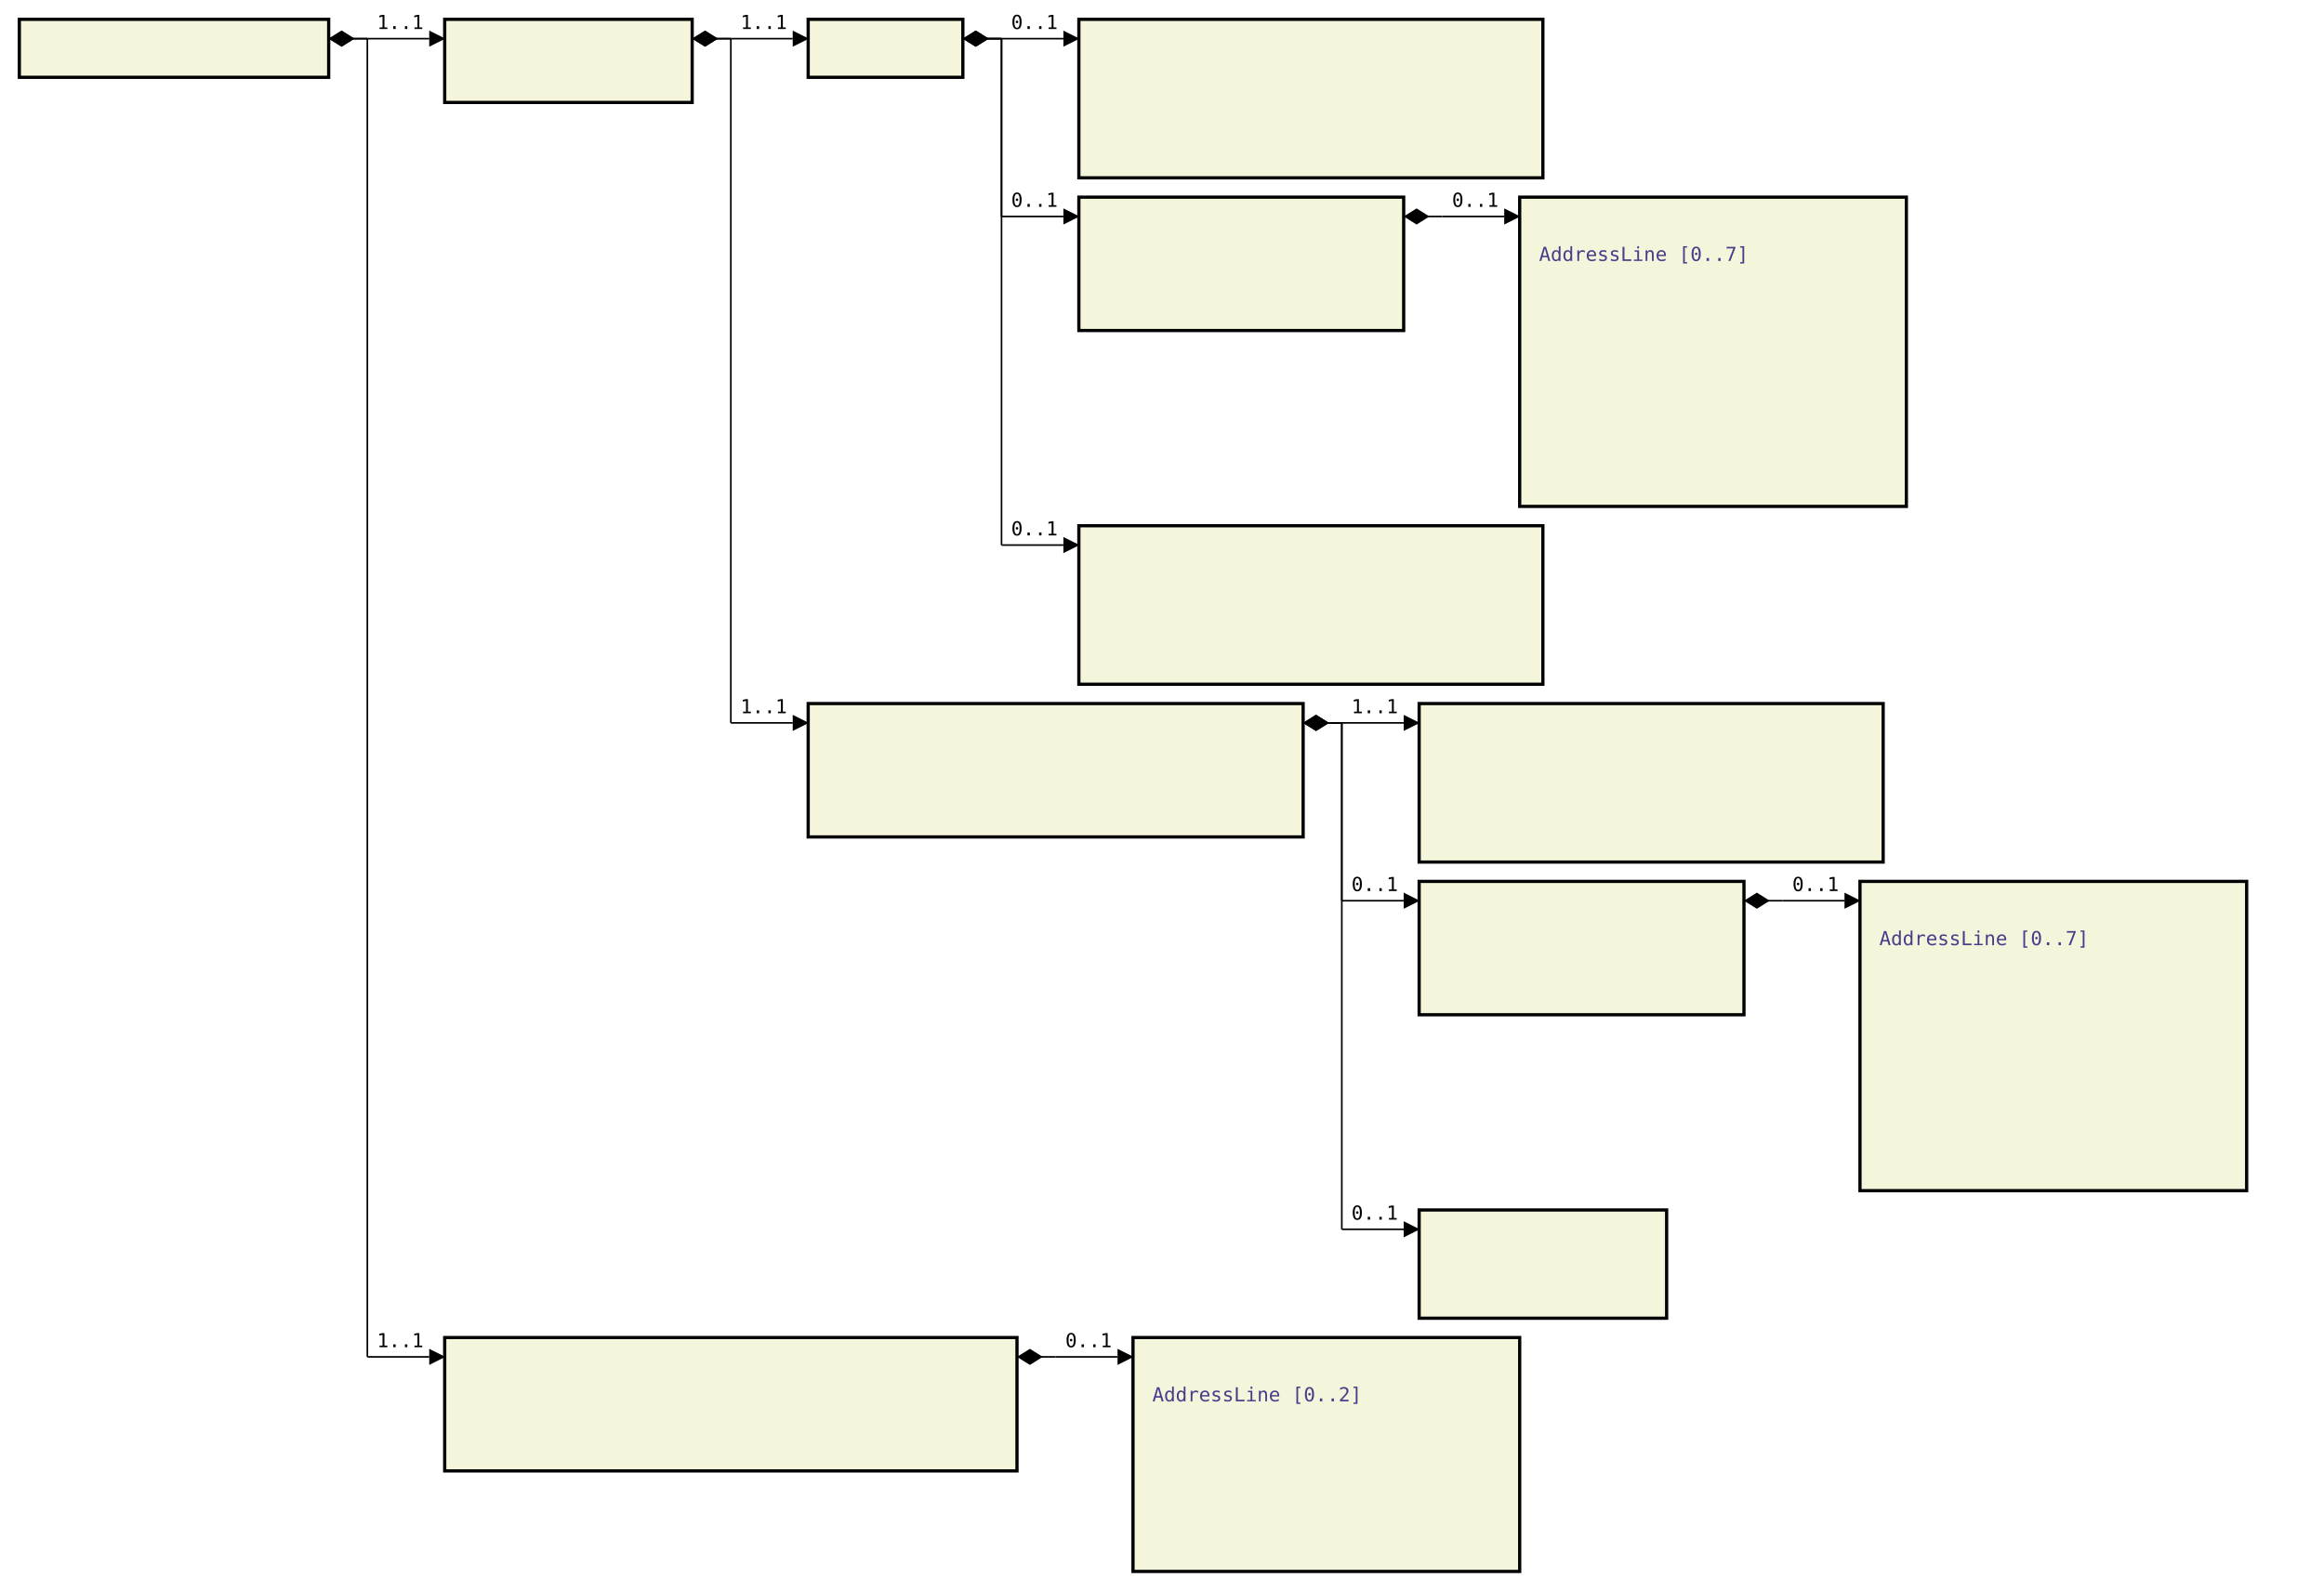
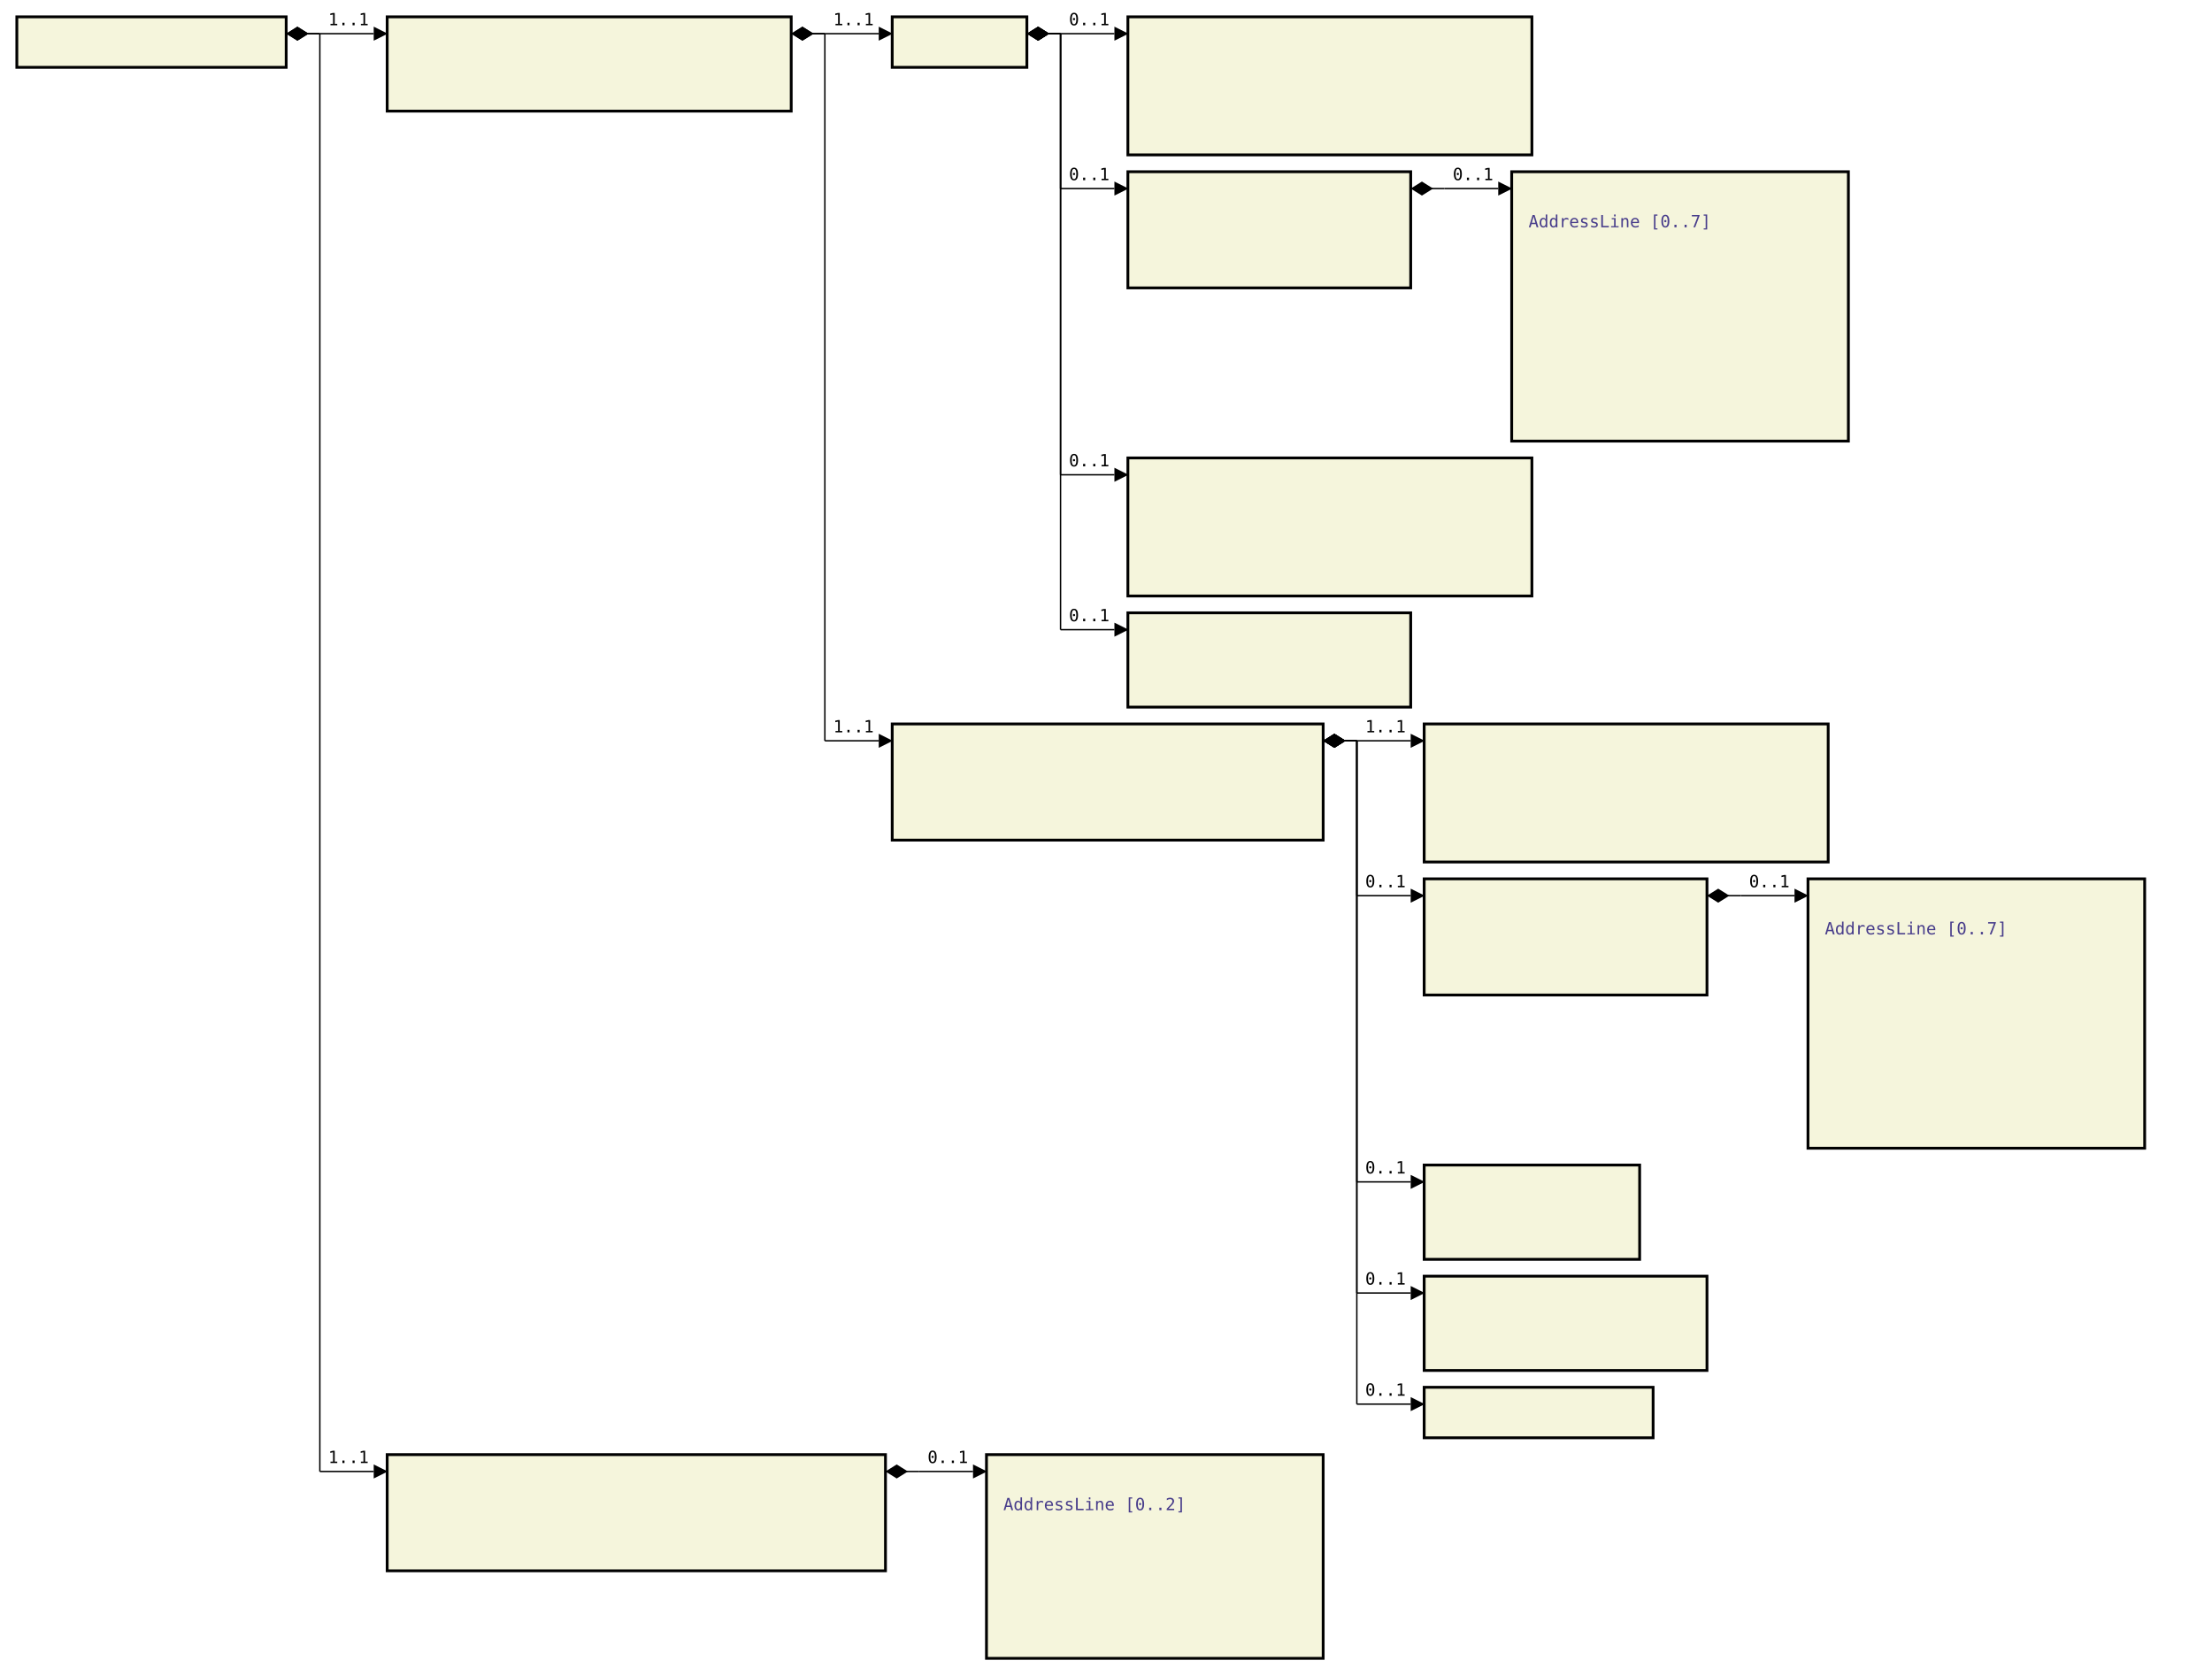
- <svg xmlns="http://www.w3.org/2000/svg" font-family="monospace" width="120.2em" height="82.3em" style="background-color:white">
+ <svg xmlns="http://www.w3.org/2000/svg" font-family="monospace" width="131.4em" height="99.5em" style="background-color:white">
  <defs>
    <marker id="Triangle" viewBox="0 0 10 10" refX="0" refY="5" markerUnits="strokeWidth" markerWidth="15" markerHeight="10" orient="auto">
      <path d="M 0 0 L 10 5 L 0 10 z" />
    </marker>
    <marker id="Diamond" viewBox="0 0 16 10" refX="0" refY="5" markerUnits="strokeWidth" markerWidth="20" markerHeight="10" orient="auto">
      <path d="M 0 5 L 8 10 L 16 5 L 8 0 z" />
    </marker>
  </defs>
  <rect x="1em" y="1em" width="16em" height="3em" fill="beige" stroke="black" stroke-width="2" />
  <text style="font-weight:bold" text-anchor="middle" x="9em" y="2.3em" fill="black">
</text>
-   <rect x="23em" y="1em" width="12.8em" height="4.3em" fill="beige" stroke="black" stroke-width="2" />
-   <text style="font-weight:bold" text-anchor="middle" x="29.4em" y="2.3em" fill="black">
+   <rect x="23em" y="1em" width="24em" height="5.6em" fill="beige" stroke="black" stroke-width="2" />
+   <text style="font-weight:bold" text-anchor="middle" x="35em" y="2.3em" fill="black">
</text>
  <text x="24em" y="4.3em" fill="darkslateblue">
</text>
-   <rect x="41.8em" y="1em" width="8em" height="3em" fill="beige" stroke="black" stroke-width="2" />
-   <text style="font-weight:bold" text-anchor="middle" x="45.8em" y="2.3em" fill="black">
- </text>
-   <rect x="55.8em" y="1em" width="24em" height="8.2em" fill="beige" stroke="black" stroke-width="2" />
-   <text style="font-weight:bold" text-anchor="middle" x="67.8em" y="2.3em" fill="black">
- </text>
-   <text x="56.8em" y="4.3em" fill="darkslateblue">
- </text>
-   <text x="56.8em" y="5.6em" fill="darkslateblue">
- </text>
-   <text x="56.8em" y="6.9em" fill="darkslateblue">
- </text>
-   <text x="56.8em" y="8.2em" fill="darkslateblue">
- </text>
-   <rect x="55.8em" y="10.2em" width="16.8em" height="6.9em" fill="beige" stroke="black" stroke-width="2" />
-   <text style="font-weight:bold" text-anchor="middle" x="64.2em" y="11.5em" fill="black">
- </text>
-   <text x="56.8em" y="13.5em" fill="darkslateblue">
- </text>
-   <text x="56.8em" y="14.8em" fill="darkslateblue">
- </text>
-   <text x="56.8em" y="16.1em" fill="darkslateblue">
- </text>
-   <rect x="78.6em" y="10.2em" width="20em" height="16em" fill="beige" stroke="black" stroke-width="2" />
-   <text style="font-weight:bold" text-anchor="middle" x="88.6em" y="11.5em" fill="black">
- </text>
-   <text x="79.6em" y="13.5em" fill="darkslateblue">
+   <text x="24em" y="5.6em" fill="darkslateblue">
+ </text>
+   <rect x="53em" y="1em" width="8em" height="3em" fill="beige" stroke="black" stroke-width="2" />
+   <text style="font-weight:bold" text-anchor="middle" x="57em" y="2.3em" fill="black">
+ </text>
+   <rect x="67em" y="1em" width="24em" height="8.2em" fill="beige" stroke="black" stroke-width="2" />
+   <text style="font-weight:bold" text-anchor="middle" x="79em" y="2.3em" fill="black">
+ </text>
+   <text x="68em" y="4.3em" fill="darkslateblue">
+ </text>
+   <text x="68em" y="5.6em" fill="darkslateblue">
+ </text>
+   <text x="68em" y="6.9em" fill="darkslateblue">
+ </text>
+   <text x="68em" y="8.2em" fill="darkslateblue">
+ </text>
+   <rect x="67em" y="10.2em" width="16.8em" height="6.9em" fill="beige" stroke="black" stroke-width="2" />
+   <text style="font-weight:bold" text-anchor="middle" x="75.4em" y="11.5em" fill="black">
+ </text>
+   <text x="68em" y="13.5em" fill="darkslateblue">
+ </text>
+   <text x="68em" y="14.8em" fill="darkslateblue">
+ </text>
+   <text x="68em" y="16.1em" fill="darkslateblue">
+ </text>
+   <rect x="89.8em" y="10.2em" width="20em" height="16em" fill="beige" stroke="black" stroke-width="2" />
+   <text style="font-weight:bold" text-anchor="middle" x="99.8em" y="11.5em" fill="black">
+ </text>
+   <text x="90.8em" y="13.5em" fill="darkslateblue">

AddressLine [0..7]
</text>
-   <text x="79.6em" y="14.8em" fill="darkslateblue">
- </text>
-   <text x="79.6em" y="16.1em" fill="darkslateblue">
- </text>
-   <text x="79.6em" y="17.4em" fill="darkslateblue">
- </text>
-   <text x="79.6em" y="18.7em" fill="darkslateblue">
- </text>
-   <text x="79.6em" y="20em" fill="darkslateblue">
- </text>
-   <text x="79.6em" y="21.3em" fill="darkslateblue">
- </text>
-   <text x="79.6em" y="22.6em" fill="darkslateblue">
- </text>
-   <text x="79.6em" y="23.9em" fill="darkslateblue">
- </text>
-   <text x="79.6em" y="25.2em" fill="darkslateblue">
- </text>
-   <rect x="55.8em" y="27.2em" width="24em" height="8.2em" fill="beige" stroke="black" stroke-width="2" />
-   <text style="font-weight:bold" text-anchor="middle" x="67.8em" y="28.5em" fill="black">
- </text>
-   <text x="56.8em" y="30.5em" fill="darkslateblue">
- </text>
-   <text x="56.8em" y="31.8em" fill="darkslateblue">
- </text>
-   <text x="56.8em" y="33.1em" fill="darkslateblue">
- </text>
-   <text x="56.8em" y="34.4em" fill="darkslateblue">
- </text>
-   <rect x="41.8em" y="36.4em" width="25.6em" height="6.9em" fill="beige" stroke="black" stroke-width="2" />
-   <text style="font-weight:bold" text-anchor="middle" x="54.6em" y="37.7em" fill="black">
- </text>
-   <text x="42.8em" y="39.7em" fill="darkslateblue">
- </text>
-   <text x="42.8em" y="41em" fill="darkslateblue">
- </text>
-   <text x="42.8em" y="42.3em" fill="darkslateblue">
- </text>
-   <rect x="73.4em" y="36.4em" width="24em" height="8.2em" fill="beige" stroke="black" stroke-width="2" />
-   <text style="font-weight:bold" text-anchor="middle" x="85.4em" y="37.7em" fill="black">
- </text>
-   <text x="74.4em" y="39.7em" fill="darkslateblue">
- </text>
-   <text x="74.4em" y="41em" fill="darkslateblue">
- </text>
-   <text x="74.4em" y="42.3em" fill="darkslateblue">
- </text>
-   <text x="74.4em" y="43.6em" fill="darkslateblue">
- </text>
-   <rect x="73.4em" y="45.6em" width="16.8em" height="6.9em" fill="beige" stroke="black" stroke-width="2" />
-   <text style="font-weight:bold" text-anchor="middle" x="81.8em" y="46.9em" fill="black">
- </text>
-   <text x="74.4em" y="48.9em" fill="darkslateblue">
- </text>
-   <text x="74.4em" y="50.2em" fill="darkslateblue">
- </text>
-   <text x="74.4em" y="51.5em" fill="darkslateblue">
- </text>
-   <rect x="96.2em" y="45.6em" width="20em" height="16em" fill="beige" stroke="black" stroke-width="2" />
-   <text style="font-weight:bold" text-anchor="middle" x="106.2em" y="46.9em" fill="black">
- </text>
-   <text x="97.2em" y="48.9em" fill="darkslateblue">
+   <text x="90.8em" y="14.8em" fill="darkslateblue">
+ </text>
+   <text x="90.8em" y="16.1em" fill="darkslateblue">
+ </text>
+   <text x="90.8em" y="17.4em" fill="darkslateblue">
+ </text>
+   <text x="90.8em" y="18.7em" fill="darkslateblue">
+ </text>
+   <text x="90.8em" y="20em" fill="darkslateblue">
+ </text>
+   <text x="90.8em" y="21.3em" fill="darkslateblue">
+ </text>
+   <text x="90.8em" y="22.6em" fill="darkslateblue">
+ </text>
+   <text x="90.8em" y="23.9em" fill="darkslateblue">
+ </text>
+   <text x="90.8em" y="25.2em" fill="darkslateblue">
+ </text>
+   <rect x="67em" y="27.2em" width="24em" height="8.2em" fill="beige" stroke="black" stroke-width="2" />
+   <text style="font-weight:bold" text-anchor="middle" x="79em" y="28.5em" fill="black">
+ </text>
+   <text x="68em" y="30.5em" fill="darkslateblue">
+ </text>
+   <text x="68em" y="31.8em" fill="darkslateblue">
+ </text>
+   <text x="68em" y="33.1em" fill="darkslateblue">
+ </text>
+   <text x="68em" y="34.4em" fill="darkslateblue">
+ </text>
+   <rect x="67em" y="36.4em" width="16.8em" height="5.6em" fill="beige" stroke="black" stroke-width="2" />
+   <text style="font-weight:bold" text-anchor="middle" x="75.4em" y="37.7em" fill="black">
+ </text>
+   <text x="68em" y="39.7em" fill="darkslateblue">
+ </text>
+   <text x="68em" y="41em" fill="darkslateblue">
+ </text>
+   <rect x="53em" y="43em" width="25.6em" height="6.9em" fill="beige" stroke="black" stroke-width="2" />
+   <text style="font-weight:bold" text-anchor="middle" x="65.8em" y="44.3em" fill="black">
+ </text>
+   <text x="54em" y="46.3em" fill="darkslateblue">
+ </text>
+   <text x="54em" y="47.6em" fill="darkslateblue">
+ </text>
+   <text x="54em" y="48.9em" fill="darkslateblue">
+ </text>
+   <rect x="84.6em" y="43em" width="24em" height="8.2em" fill="beige" stroke="black" stroke-width="2" />
+   <text style="font-weight:bold" text-anchor="middle" x="96.6em" y="44.3em" fill="black">
+ </text>
+   <text x="85.6em" y="46.3em" fill="darkslateblue">
+ </text>
+   <text x="85.6em" y="47.6em" fill="darkslateblue">
+ </text>
+   <text x="85.6em" y="48.9em" fill="darkslateblue">
+ </text>
+   <text x="85.6em" y="50.2em" fill="darkslateblue">
+ </text>
+   <rect x="84.6em" y="52.2em" width="16.8em" height="6.9em" fill="beige" stroke="black" stroke-width="2" />
+   <text style="font-weight:bold" text-anchor="middle" x="93em" y="53.5em" fill="black">
+ </text>
+   <text x="85.6em" y="55.5em" fill="darkslateblue">
+ </text>
+   <text x="85.6em" y="56.8em" fill="darkslateblue">
+ </text>
+   <text x="85.6em" y="58.1em" fill="darkslateblue">
+ </text>
+   <rect x="107.4em" y="52.2em" width="20em" height="16em" fill="beige" stroke="black" stroke-width="2" />
+   <text style="font-weight:bold" text-anchor="middle" x="117.4em" y="53.5em" fill="black">
+ </text>
+   <text x="108.4em" y="55.5em" fill="darkslateblue">

AddressLine [0..7]
</text>
-   <text x="97.2em" y="50.2em" fill="darkslateblue">
- </text>
-   <text x="97.2em" y="51.5em" fill="darkslateblue">
- </text>
-   <text x="97.2em" y="52.8em" fill="darkslateblue">
- </text>
-   <text x="97.2em" y="54.1em" fill="darkslateblue">
- </text>
-   <text x="97.2em" y="55.4em" fill="darkslateblue">
- </text>
-   <text x="97.2em" y="56.7em" fill="darkslateblue">
- </text>
-   <text x="97.2em" y="58em" fill="darkslateblue">
- </text>
-   <text x="97.2em" y="59.3em" fill="darkslateblue">
- </text>
-   <text x="97.2em" y="60.6em" fill="darkslateblue">
- </text>
-   <rect x="73.4em" y="62.6em" width="12.8em" height="5.6em" fill="beige" stroke="black" stroke-width="2" />
-   <text style="font-weight:bold" text-anchor="middle" x="79.8em" y="63.9em" fill="black">
- </text>
-   <text x="74.4em" y="65.9em" fill="darkslateblue">
- </text>
-   <text x="74.4em" y="67.2em" fill="darkslateblue">
- </text>
-   <rect x="23em" y="69.2em" width="29.6em" height="6.9em" fill="beige" stroke="black" stroke-width="2" />
-   <text style="font-weight:bold" text-anchor="middle" x="37.8em" y="70.5em" fill="black">
- </text>
-   <text x="24em" y="72.5em" fill="darkslateblue">
- </text>
-   <text x="24em" y="73.8em" fill="darkslateblue">
- </text>
-   <text x="24em" y="75.1em" fill="darkslateblue">
- </text>
-   <rect x="58.6em" y="69.2em" width="20em" height="12.1em" fill="beige" stroke="black" stroke-width="2" />
-   <text style="font-weight:bold" text-anchor="middle" x="68.6em" y="70.5em" fill="black">
- </text>
-   <text x="59.6em" y="72.5em" fill="darkslateblue">
+   <text x="108.4em" y="56.8em" fill="darkslateblue">
+ </text>
+   <text x="108.4em" y="58.1em" fill="darkslateblue">
+ </text>
+   <text x="108.4em" y="59.4em" fill="darkslateblue">
+ </text>
+   <text x="108.4em" y="60.7em" fill="darkslateblue">
+ </text>
+   <text x="108.4em" y="62em" fill="darkslateblue">
+ </text>
+   <text x="108.4em" y="63.3em" fill="darkslateblue">
+ </text>
+   <text x="108.4em" y="64.6em" fill="darkslateblue">
+ </text>
+   <text x="108.4em" y="65.9em" fill="darkslateblue">
+ </text>
+   <text x="108.4em" y="67.2em" fill="darkslateblue">
+ </text>
+   <rect x="84.6em" y="69.2em" width="12.8em" height="5.6em" fill="beige" stroke="black" stroke-width="2" />
+   <text style="font-weight:bold" text-anchor="middle" x="91em" y="70.5em" fill="black">
+ </text>
+   <text x="85.6em" y="72.5em" fill="darkslateblue">
+ </text>
+   <text x="85.6em" y="73.8em" fill="darkslateblue">
+ </text>
+   <rect x="84.6em" y="75.8em" width="16.8em" height="5.6em" fill="beige" stroke="black" stroke-width="2" />
+   <text style="font-weight:bold" text-anchor="middle" x="93em" y="77.1em" fill="black">
+ </text>
+   <text x="85.6em" y="79.1em" fill="darkslateblue">
+ </text>
+   <text x="85.6em" y="80.4em" fill="darkslateblue">
+ </text>
+   <rect x="84.6em" y="82.4em" width="13.6em" height="3em" fill="beige" stroke="black" stroke-width="2" />
+   <text style="font-weight:bold" text-anchor="middle" x="91.4em" y="83.7em" fill="black">
+ </text>
+   <rect x="23em" y="86.4em" width="29.6em" height="6.9em" fill="beige" stroke="black" stroke-width="2" />
+   <text style="font-weight:bold" text-anchor="middle" x="37.8em" y="87.7em" fill="black">
+ </text>
+   <text x="24em" y="89.7em" fill="darkslateblue">
+ </text>
+   <text x="24em" y="91em" fill="darkslateblue">
+ </text>
+   <text x="24em" y="92.3em" fill="darkslateblue">
+ </text>
+   <rect x="58.6em" y="86.4em" width="20em" height="12.1em" fill="beige" stroke="black" stroke-width="2" />
+   <text style="font-weight:bold" text-anchor="middle" x="68.6em" y="87.7em" fill="black">
+ </text>
+   <text x="59.6em" y="89.7em" fill="darkslateblue">

AddressLine [0..2]
</text>
-   <text x="59.6em" y="73.8em" fill="darkslateblue">
- </text>
-   <text x="59.6em" y="75.1em" fill="darkslateblue">
- </text>
-   <text x="59.6em" y="76.4em" fill="darkslateblue">
- </text>
-   <text x="59.6em" y="77.7em" fill="darkslateblue">
- </text>
-   <text x="59.6em" y="79em" fill="darkslateblue">
- </text>
-   <text x="59.6em" y="80.3em" fill="darkslateblue">
+   <text x="59.6em" y="91em" fill="darkslateblue">
+ </text>
+   <text x="59.6em" y="92.3em" fill="darkslateblue">
+ </text>
+   <text x="59.6em" y="93.6em" fill="darkslateblue">
+ </text>
+   <text x="59.6em" y="94.9em" fill="darkslateblue">
+ </text>
+   <text x="59.6em" y="96.2em" fill="darkslateblue">
+ </text>
+   <text x="59.6em" y="97.5em" fill="darkslateblue">
</text>
  <line x1="17em" y1="2em" x2="19em" y2="2em" stroke="black" marker-start="url(#Diamond)" />
  <line x1="19em" y1="2em" x2="19em" y2="2em" stroke="black" />
  <line x1="19em" y1="2em" x2="22.2em" y2="2em" stroke="black" marker-end="url(#Triangle)" />
  <text x="19.5em" y="1.5em">1..1</text>
-   <line x1="35.8em" y1="2em" x2="37.8em" y2="2em" stroke="black" marker-start="url(#Diamond)" />
-   <line x1="37.8em" y1="2em" x2="37.8em" y2="2em" stroke="black" />
-   <line x1="37.8em" y1="2em" x2="41em" y2="2em" stroke="black" marker-end="url(#Triangle)" />
-   <text x="38.3em" y="1.5em">1..1</text>
-   <line x1="49.8em" y1="2em" x2="51.8em" y2="2em" stroke="black" marker-start="url(#Diamond)" />
-   <line x1="51.8em" y1="2em" x2="51.8em" y2="2em" stroke="black" />
-   <line x1="51.8em" y1="2em" x2="55em" y2="2em" stroke="black" marker-end="url(#Triangle)" />
-   <text x="52.3em" y="1.5em">0..1</text>
-   <line x1="49.8em" y1="2em" x2="51.8em" y2="2em" stroke="black" marker-start="url(#Diamond)" />
-   <line x1="51.8em" y1="2em" x2="51.8em" y2="11.2em" stroke="black" />
-   <line x1="51.8em" y1="11.2em" x2="55em" y2="11.2em" stroke="black" marker-end="url(#Triangle)" />
-   <text x="52.3em" y="10.7em">0..1</text>
-   <line x1="72.6em" y1="11.2em" x2="74.6em" y2="11.2em" stroke="black" marker-start="url(#Diamond)" />
-   <line x1="74.6em" y1="11.2em" x2="74.6em" y2="11.2em" stroke="black" />
-   <line x1="74.6em" y1="11.2em" x2="77.8em" y2="11.2em" stroke="black" marker-end="url(#Triangle)" />
-   <text x="75.1em" y="10.7em">0..1</text>
-   <line x1="49.8em" y1="2em" x2="51.8em" y2="2em" stroke="black" marker-start="url(#Diamond)" />
-   <line x1="51.8em" y1="2em" x2="51.8em" y2="28.2em" stroke="black" />
-   <line x1="51.8em" y1="28.2em" x2="55em" y2="28.2em" stroke="black" marker-end="url(#Triangle)" />
-   <text x="52.3em" y="27.7em">0..1</text>
-   <line x1="35.8em" y1="2em" x2="37.8em" y2="2em" stroke="black" marker-start="url(#Diamond)" />
-   <line x1="37.8em" y1="2em" x2="37.8em" y2="37.4em" stroke="black" />
-   <line x1="37.8em" y1="37.4em" x2="41em" y2="37.4em" stroke="black" marker-end="url(#Triangle)" />
-   <text x="38.3em" y="36.9em">1..1</text>
-   <line x1="67.4em" y1="37.4em" x2="69.4em" y2="37.4em" stroke="black" marker-start="url(#Diamond)" />
-   <line x1="69.4em" y1="37.4em" x2="69.4em" y2="37.4em" stroke="black" />
-   <line x1="69.4em" y1="37.4em" x2="72.6em" y2="37.4em" stroke="black" marker-end="url(#Triangle)" />
-   <text x="69.9em" y="36.9em">1..1</text>
-   <line x1="67.4em" y1="37.4em" x2="69.4em" y2="37.4em" stroke="black" marker-start="url(#Diamond)" />
-   <line x1="69.4em" y1="37.4em" x2="69.4em" y2="46.6em" stroke="black" />
-   <line x1="69.4em" y1="46.6em" x2="72.6em" y2="46.6em" stroke="black" marker-end="url(#Triangle)" />
-   <text x="69.9em" y="46.1em">0..1</text>
-   <line x1="90.2em" y1="46.6em" x2="92.2em" y2="46.6em" stroke="black" marker-start="url(#Diamond)" />
-   <line x1="92.2em" y1="46.6em" x2="92.2em" y2="46.6em" stroke="black" />
-   <line x1="92.2em" y1="46.6em" x2="95.4em" y2="46.6em" stroke="black" marker-end="url(#Triangle)" />
-   <text x="92.7em" y="46.1em">0..1</text>
-   <line x1="67.4em" y1="37.4em" x2="69.4em" y2="37.4em" stroke="black" marker-start="url(#Diamond)" />
-   <line x1="69.4em" y1="37.4em" x2="69.4em" y2="63.6em" stroke="black" />
-   <line x1="69.4em" y1="63.6em" x2="72.6em" y2="63.6em" stroke="black" marker-end="url(#Triangle)" />
-   <text x="69.9em" y="63.1em">0..1</text>
+   <line x1="47em" y1="2em" x2="49em" y2="2em" stroke="black" marker-start="url(#Diamond)" />
+   <line x1="49em" y1="2em" x2="49em" y2="2em" stroke="black" />
+   <line x1="49em" y1="2em" x2="52.2em" y2="2em" stroke="black" marker-end="url(#Triangle)" />
+   <text x="49.5em" y="1.5em">1..1</text>
+   <line x1="61em" y1="2em" x2="63em" y2="2em" stroke="black" marker-start="url(#Diamond)" />
+   <line x1="63em" y1="2em" x2="63em" y2="2em" stroke="black" />
+   <line x1="63em" y1="2em" x2="66.2em" y2="2em" stroke="black" marker-end="url(#Triangle)" />
+   <text x="63.5em" y="1.5em">0..1</text>
+   <line x1="61em" y1="2em" x2="63em" y2="2em" stroke="black" marker-start="url(#Diamond)" />
+   <line x1="63em" y1="2em" x2="63em" y2="11.2em" stroke="black" />
+   <line x1="63em" y1="11.2em" x2="66.2em" y2="11.2em" stroke="black" marker-end="url(#Triangle)" />
+   <text x="63.5em" y="10.7em">0..1</text>
+   <line x1="83.8em" y1="11.2em" x2="85.8em" y2="11.2em" stroke="black" marker-start="url(#Diamond)" />
+   <line x1="85.8em" y1="11.2em" x2="85.8em" y2="11.2em" stroke="black" />
+   <line x1="85.8em" y1="11.2em" x2="89em" y2="11.2em" stroke="black" marker-end="url(#Triangle)" />
+   <text x="86.3em" y="10.7em">0..1</text>
+   <line x1="61em" y1="2em" x2="63em" y2="2em" stroke="black" marker-start="url(#Diamond)" />
+   <line x1="63em" y1="2em" x2="63em" y2="28.2em" stroke="black" />
+   <line x1="63em" y1="28.2em" x2="66.2em" y2="28.2em" stroke="black" marker-end="url(#Triangle)" />
+   <text x="63.5em" y="27.7em">0..1</text>
+   <line x1="61em" y1="2em" x2="63em" y2="2em" stroke="black" marker-start="url(#Diamond)" />
+   <line x1="63em" y1="2em" x2="63em" y2="37.4em" stroke="black" />
+   <line x1="63em" y1="37.4em" x2="66.2em" y2="37.4em" stroke="black" marker-end="url(#Triangle)" />
+   <text x="63.5em" y="36.9em">0..1</text>
+   <line x1="47em" y1="2em" x2="49em" y2="2em" stroke="black" marker-start="url(#Diamond)" />
+   <line x1="49em" y1="2em" x2="49em" y2="44em" stroke="black" />
+   <line x1="49em" y1="44em" x2="52.2em" y2="44em" stroke="black" marker-end="url(#Triangle)" />
+   <text x="49.5em" y="43.5em">1..1</text>
+   <line x1="78.6em" y1="44em" x2="80.6em" y2="44em" stroke="black" marker-start="url(#Diamond)" />
+   <line x1="80.6em" y1="44em" x2="80.6em" y2="44em" stroke="black" />
+   <line x1="80.6em" y1="44em" x2="83.8em" y2="44em" stroke="black" marker-end="url(#Triangle)" />
+   <text x="81.1em" y="43.5em">1..1</text>
+   <line x1="78.6em" y1="44em" x2="80.6em" y2="44em" stroke="black" marker-start="url(#Diamond)" />
+   <line x1="80.6em" y1="44em" x2="80.6em" y2="53.2em" stroke="black" />
+   <line x1="80.6em" y1="53.2em" x2="83.8em" y2="53.2em" stroke="black" marker-end="url(#Triangle)" />
+   <text x="81.1em" y="52.7em">0..1</text>
+   <line x1="101.4em" y1="53.2em" x2="103.4em" y2="53.2em" stroke="black" marker-start="url(#Diamond)" />
+   <line x1="103.4em" y1="53.2em" x2="103.4em" y2="53.2em" stroke="black" />
+   <line x1="103.4em" y1="53.2em" x2="106.6em" y2="53.2em" stroke="black" marker-end="url(#Triangle)" />
+   <text x="103.9em" y="52.7em">0..1</text>
+   <line x1="78.6em" y1="44em" x2="80.6em" y2="44em" stroke="black" marker-start="url(#Diamond)" />
+   <line x1="80.6em" y1="44em" x2="80.6em" y2="70.2em" stroke="black" />
+   <line x1="80.6em" y1="70.2em" x2="83.8em" y2="70.2em" stroke="black" marker-end="url(#Triangle)" />
+   <text x="81.1em" y="69.7em">0..1</text>
+   <line x1="78.6em" y1="44em" x2="80.6em" y2="44em" stroke="black" marker-start="url(#Diamond)" />
+   <line x1="80.6em" y1="44em" x2="80.6em" y2="76.8em" stroke="black" />
+   <line x1="80.6em" y1="76.8em" x2="83.8em" y2="76.8em" stroke="black" marker-end="url(#Triangle)" />
+   <text x="81.1em" y="76.3em">0..1</text>
+   <line x1="78.6em" y1="44em" x2="80.6em" y2="44em" stroke="black" marker-start="url(#Diamond)" />
+   <line x1="80.6em" y1="44em" x2="80.6em" y2="83.4em" stroke="black" />
+   <line x1="80.6em" y1="83.4em" x2="83.8em" y2="83.4em" stroke="black" marker-end="url(#Triangle)" />
+   <text x="81.1em" y="82.9em">0..1</text>
  <line x1="17em" y1="2em" x2="19em" y2="2em" stroke="black" marker-start="url(#Diamond)" />
-   <line x1="19em" y1="2em" x2="19em" y2="70.2em" stroke="black" />
-   <line x1="19em" y1="70.2em" x2="22.2em" y2="70.2em" stroke="black" marker-end="url(#Triangle)" />
-   <text x="19.5em" y="69.7em">1..1</text>
-   <line x1="52.6em" y1="70.2em" x2="54.6em" y2="70.2em" stroke="black" marker-start="url(#Diamond)" />
-   <line x1="54.6em" y1="70.2em" x2="54.6em" y2="70.2em" stroke="black" />
-   <line x1="54.6em" y1="70.2em" x2="57.8em" y2="70.2em" stroke="black" marker-end="url(#Triangle)" />
-   <text x="55.1em" y="69.7em">0..1</text>
+   <line x1="19em" y1="2em" x2="19em" y2="87.4em" stroke="black" />
+   <line x1="19em" y1="87.4em" x2="22.2em" y2="87.4em" stroke="black" marker-end="url(#Triangle)" />
+   <text x="19.5em" y="86.9em">1..1</text>
+   <line x1="52.6em" y1="87.4em" x2="54.6em" y2="87.4em" stroke="black" marker-start="url(#Diamond)" />
+   <line x1="54.6em" y1="87.4em" x2="54.6em" y2="87.4em" stroke="black" />
+   <line x1="54.6em" y1="87.4em" x2="57.8em" y2="87.4em" stroke="black" marker-end="url(#Triangle)" />
+   <text x="55.1em" y="86.9em">0..1</text>
</svg>
